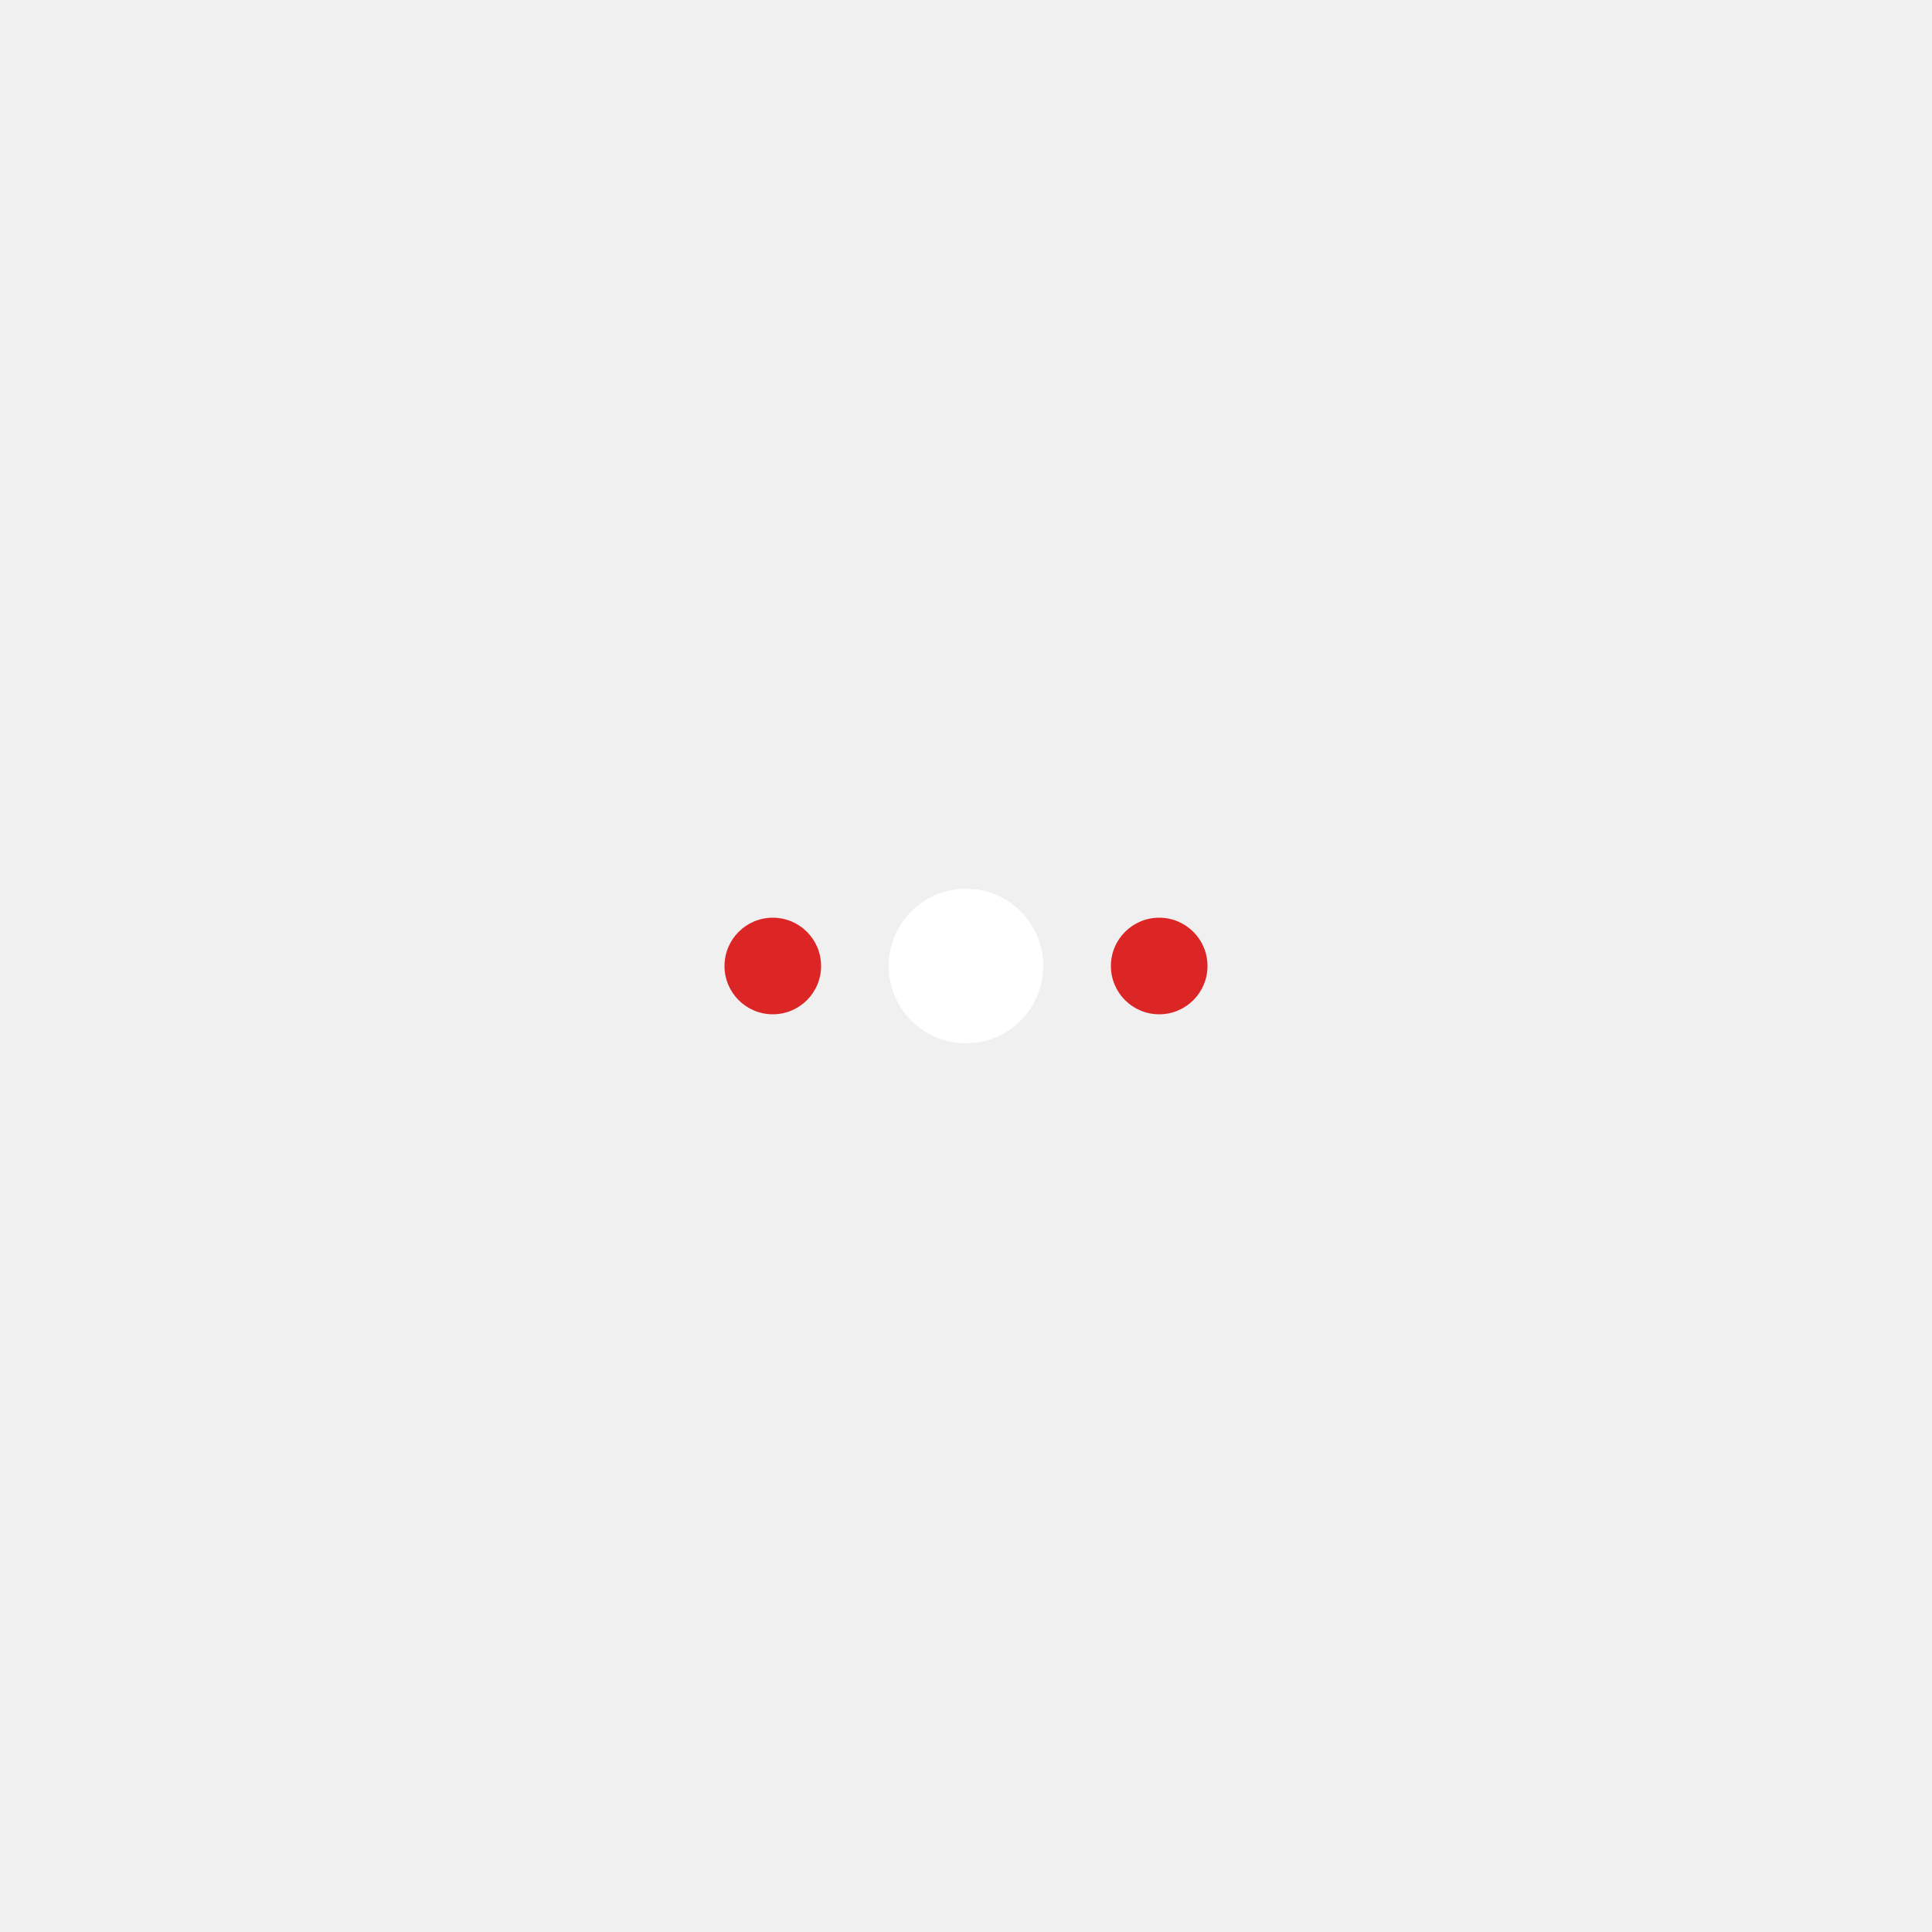
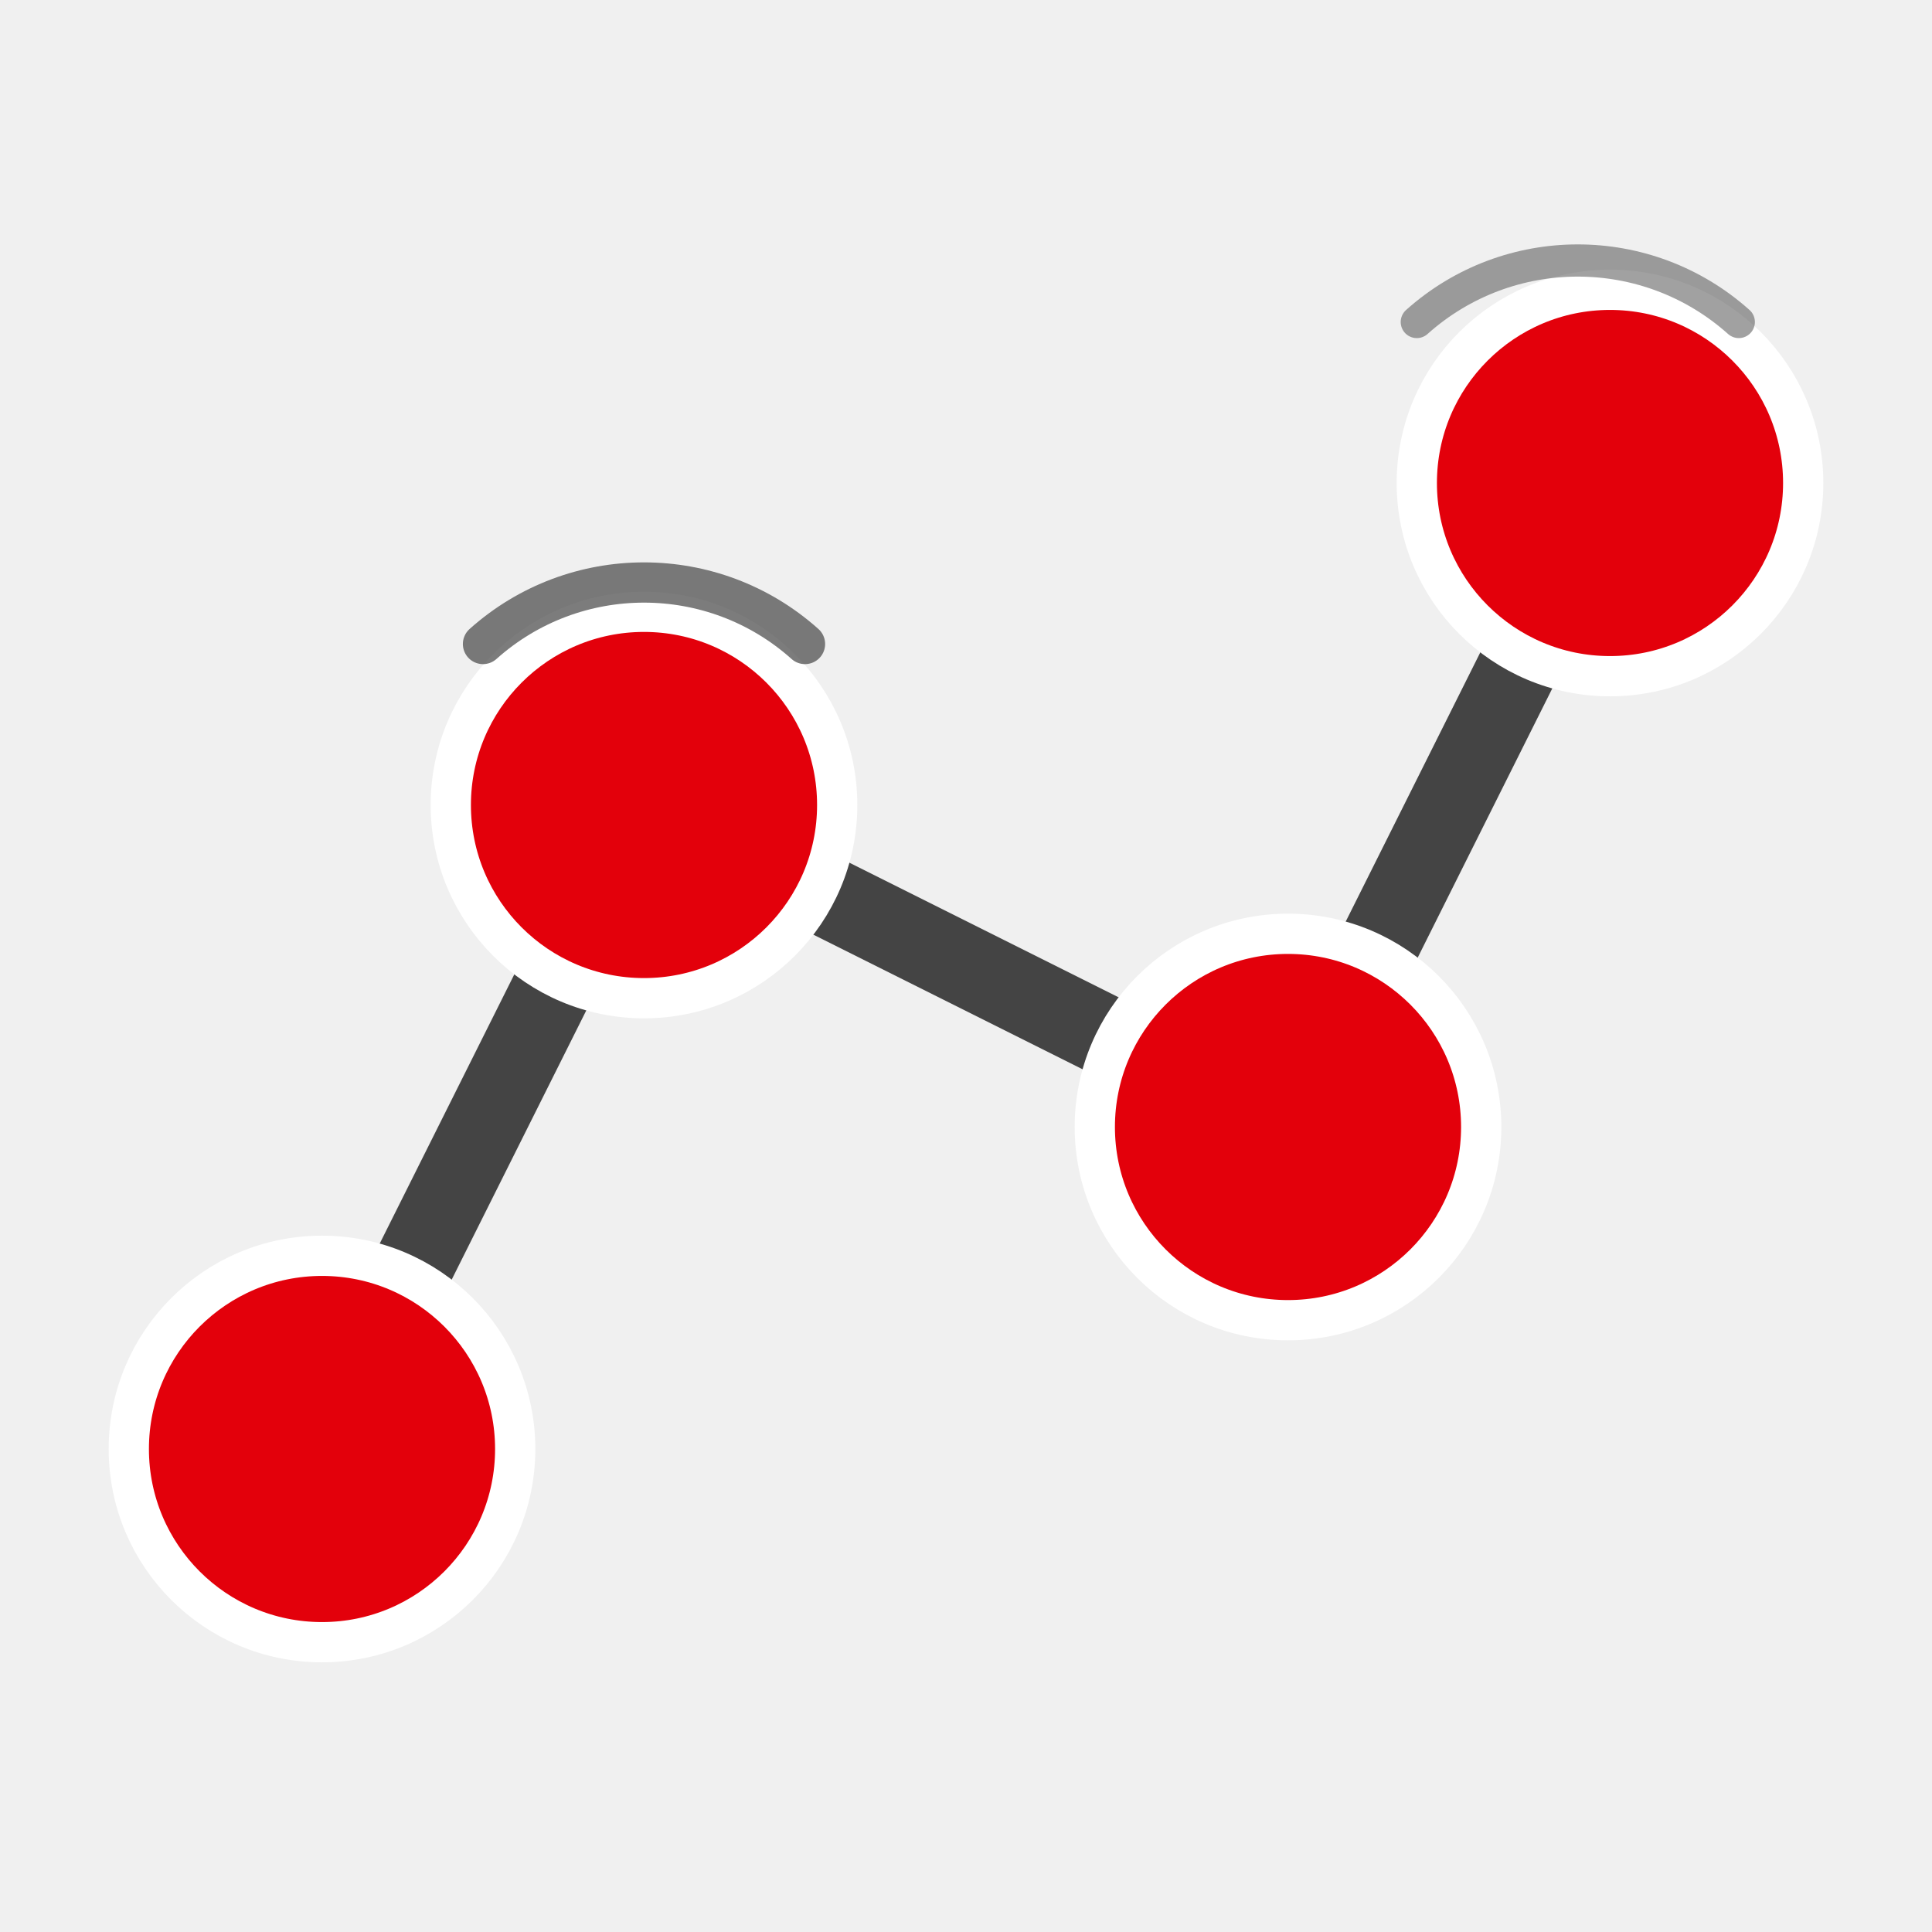
- <svg xmlns="http://www.w3.org/2000/svg" id="red-white-logo" viewBox="0 0 200 200" style="">
-   <path fill="none" stroke="#f3f4f6" stroke-width="2" d="M10,100A90,90 0,1,1 190,100A90,90 0,1,1 10,100" class="tZwpGlwL_0" />
-   <path id="main-path" d="M 30 100 L 80 100 L 100 70 L 120 100 L 170 100" fill="none" stroke="#dc2626" stroke-width="6" stroke-linecap="round" stroke-linejoin="round" class="tZwpGlwL_1" />
-   <g id="medical-cross">
-     <path stroke="#374151" stroke-width="4" stroke-linecap="round" d="M100,60L100,80" class="tZwpGlwL_2" />
-     <path stroke="#374151" stroke-width="4" stroke-linecap="round" d="M90,70L110,70" class="tZwpGlwL_3" />
+ <svg xmlns="http://www.w3.org/2000/svg" id="logoIconSquare" viewBox="0 0 120 120" role="img" aria-labelledby="titleS descS" class="w-52 h-52">
+   <g stroke-linecap="round" stroke-linejoin="round">
+     <polyline points="20,90 40,50 80,70 100,30" fill="none" stroke="#444" stroke-width="5" />
+     <circle class="node" cx="20" cy="90" r="12" fill="#e3000b" stroke="#fff" stroke-width="2.5" />
+     <circle class="node" cx="40" cy="50" r="12" fill="#e3000b" stroke="#fff" stroke-width="2.5" />
+     <circle class="node" cx="80" cy="70" r="12" fill="#e3000b" stroke="#fff" stroke-width="2.5" />
+     <circle class="node" cx="100" cy="30" r="12" fill="#e3000b" stroke="#fff" stroke-width="2.5" />
+     <path d="M30,40 a15,15 0 0,1 20,0" fill="none" stroke="#444" stroke-width="2.5" opacity="0.7" />
+     <path d="M88,20 a15,15 0 0,1 20,0" fill="none" stroke="#444" stroke-width="2" opacity="0.5" />
  </g>
-   <path fill="#dc2626" stroke="white" stroke-width="2" d="M75,100A5,5 0,1,1 85,100A5,5 0,1,1 75,100" class="tZwpGlwL_4" />
-   <path fill="#dc2626" stroke="white" stroke-width="2" d="M115,100A5,5 0,1,1 125,100A5,5 0,1,1 115,100" class="tZwpGlwL_5" />
-   <path fill="white" stroke="#374151" stroke-width="3" d="M92,100A8,8 0,1,1 108,100A8,8 0,1,1 92,100" class="tZwpGlwL_6" />
-   <style data-made-with="vivus-instant">.tZwpGlwL_0{stroke-dasharray:566 568;stroke-dashoffset:567;animation:tZwpGlwL_draw 1000ms linear 0ms forwards;}.tZwpGlwL_1{stroke-dasharray:173 175;stroke-dashoffset:174;animation:tZwpGlwL_draw 1000ms linear 0ms forwards;}.tZwpGlwL_2{stroke-dasharray:20 22;stroke-dashoffset:21;animation:tZwpGlwL_draw 1000ms linear 0ms forwards;}.tZwpGlwL_3{stroke-dasharray:20 22;stroke-dashoffset:21;animation:tZwpGlwL_draw 1000ms linear 0ms forwards;}.tZwpGlwL_4{stroke-dasharray:32 34;stroke-dashoffset:33;animation:tZwpGlwL_draw 1000ms linear 0ms forwards;}.tZwpGlwL_5{stroke-dasharray:32 34;stroke-dashoffset:33;animation:tZwpGlwL_draw 1000ms linear 0ms forwards;}.tZwpGlwL_6{stroke-dasharray:51 53;stroke-dashoffset:52;animation:tZwpGlwL_draw 1000ms linear 0ms forwards;}@keyframes tZwpGlwL_draw{100%{stroke-dashoffset:0;}}@keyframes tZwpGlwL_fade{0%{stroke-opacity:1;}92.308%{stroke-opacity:1;}100%{stroke-opacity:0;}}</style>
</svg>
